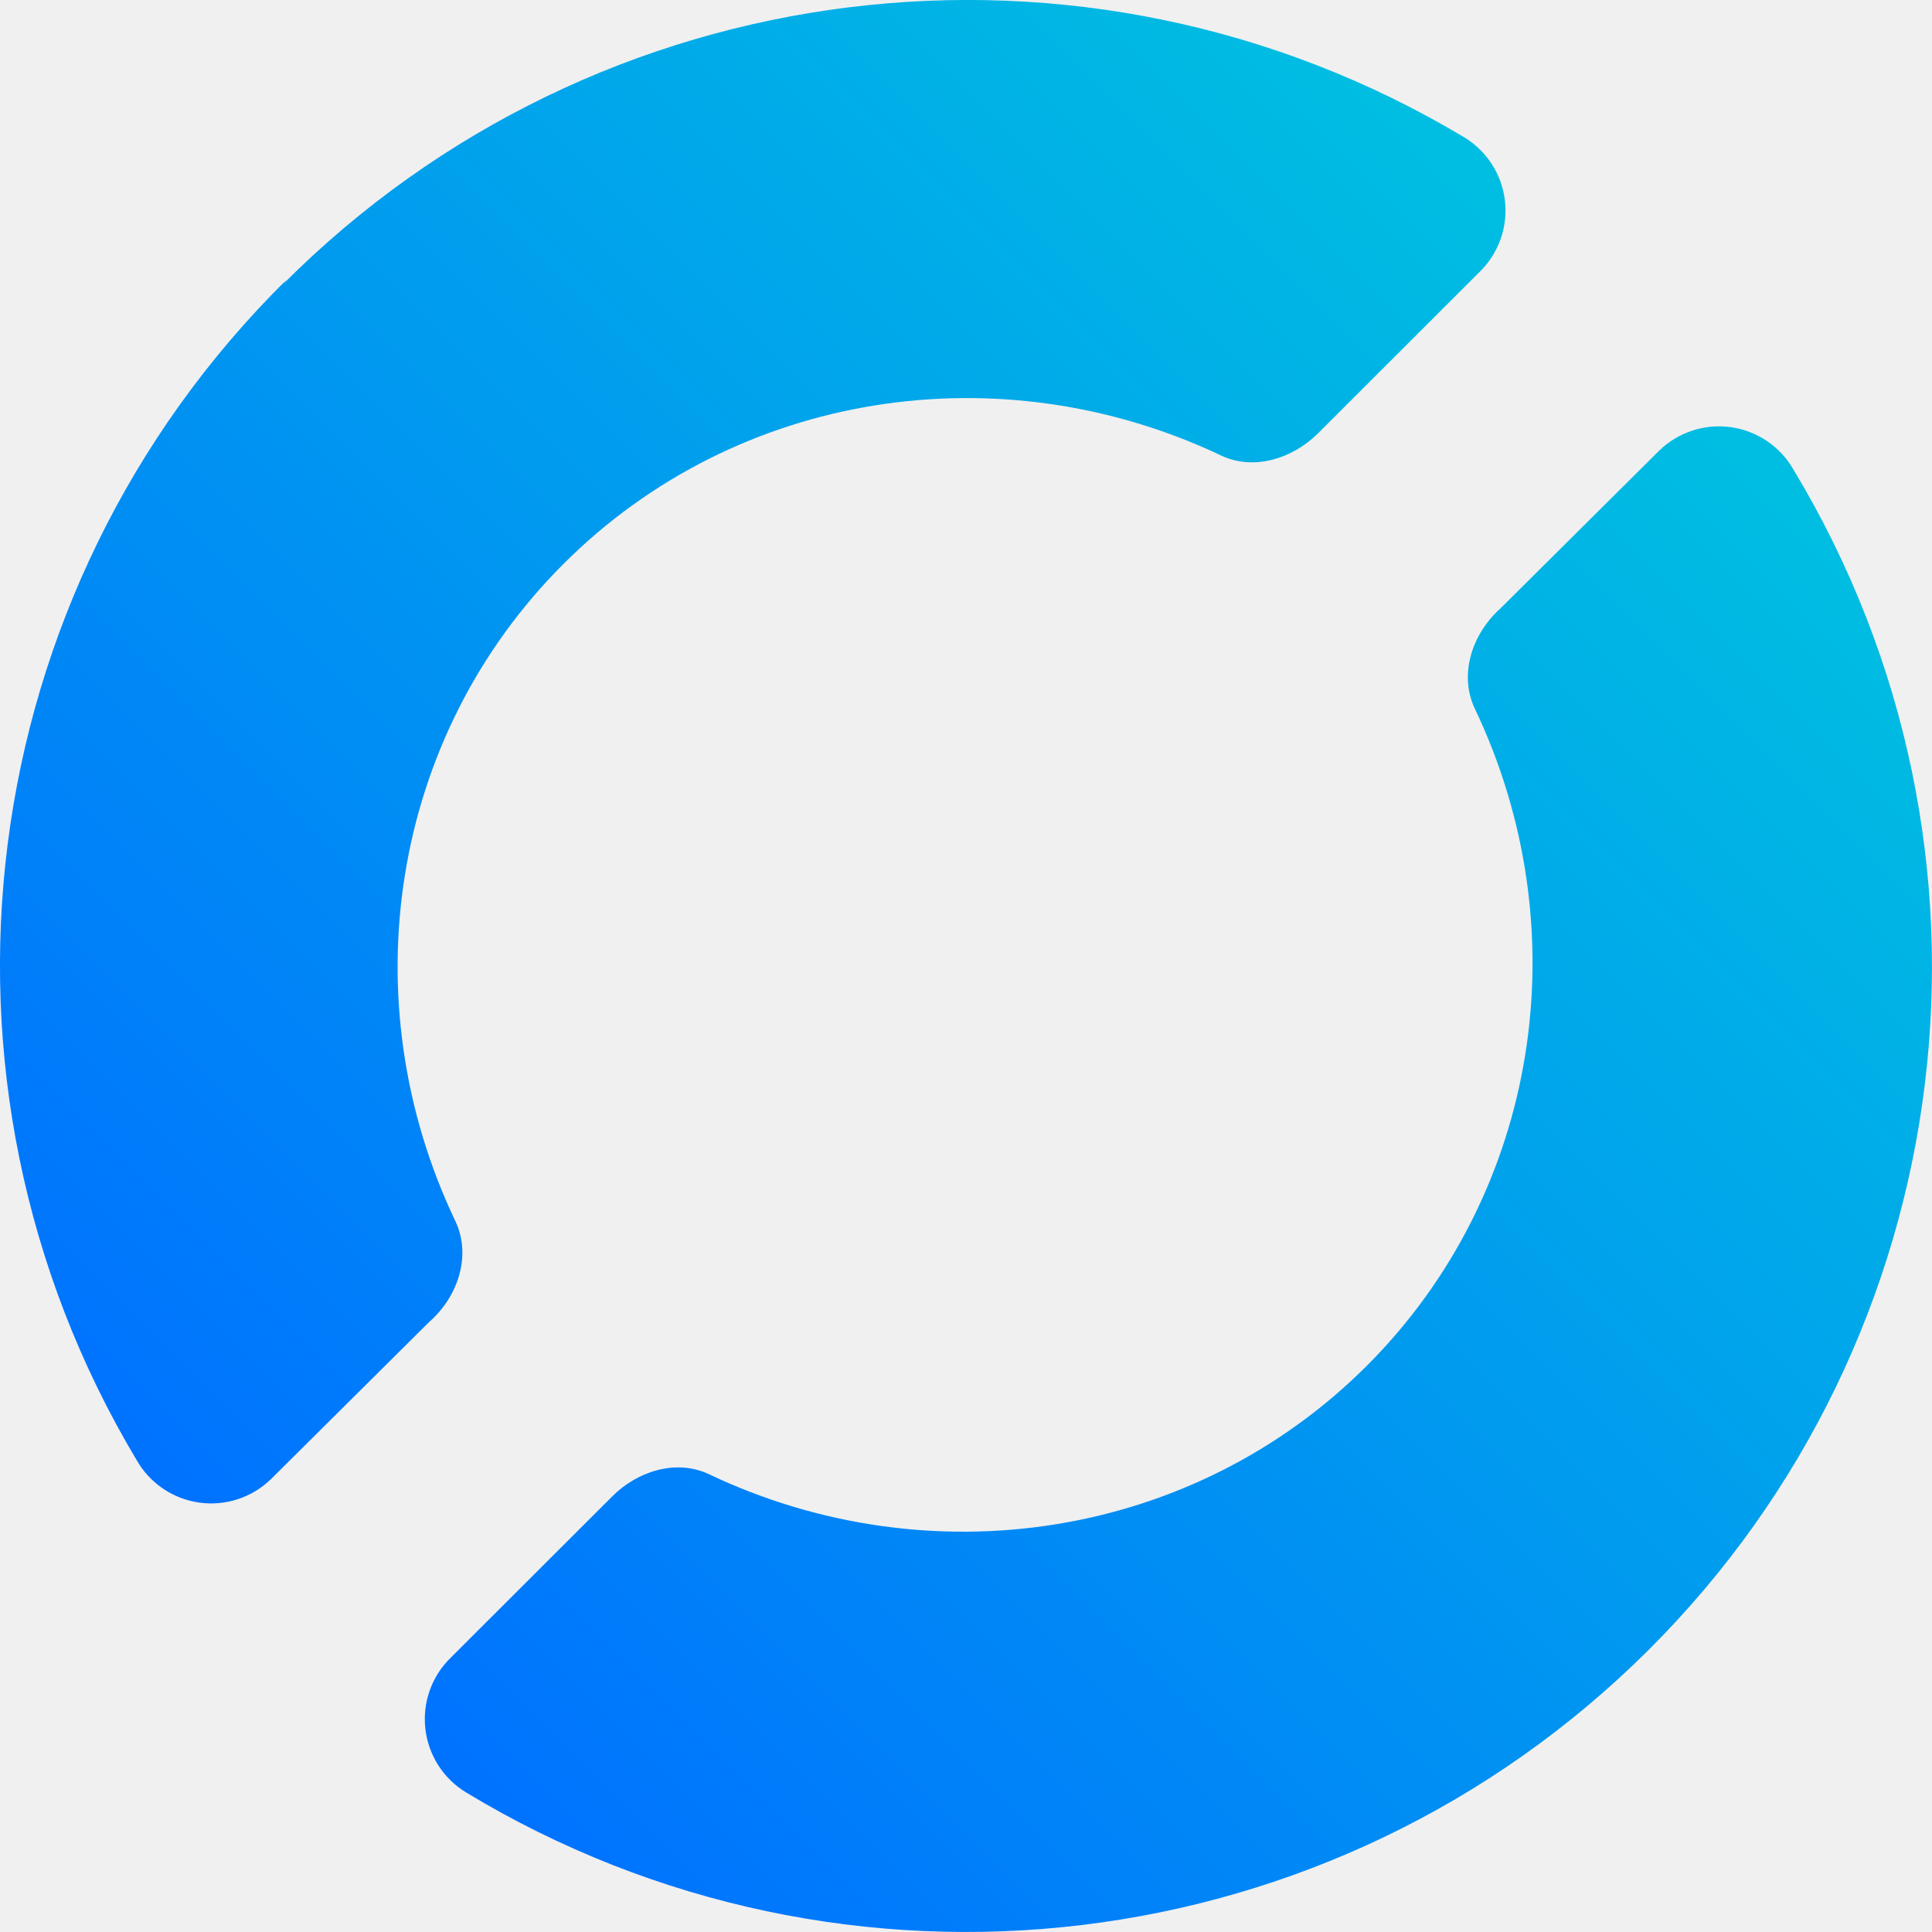
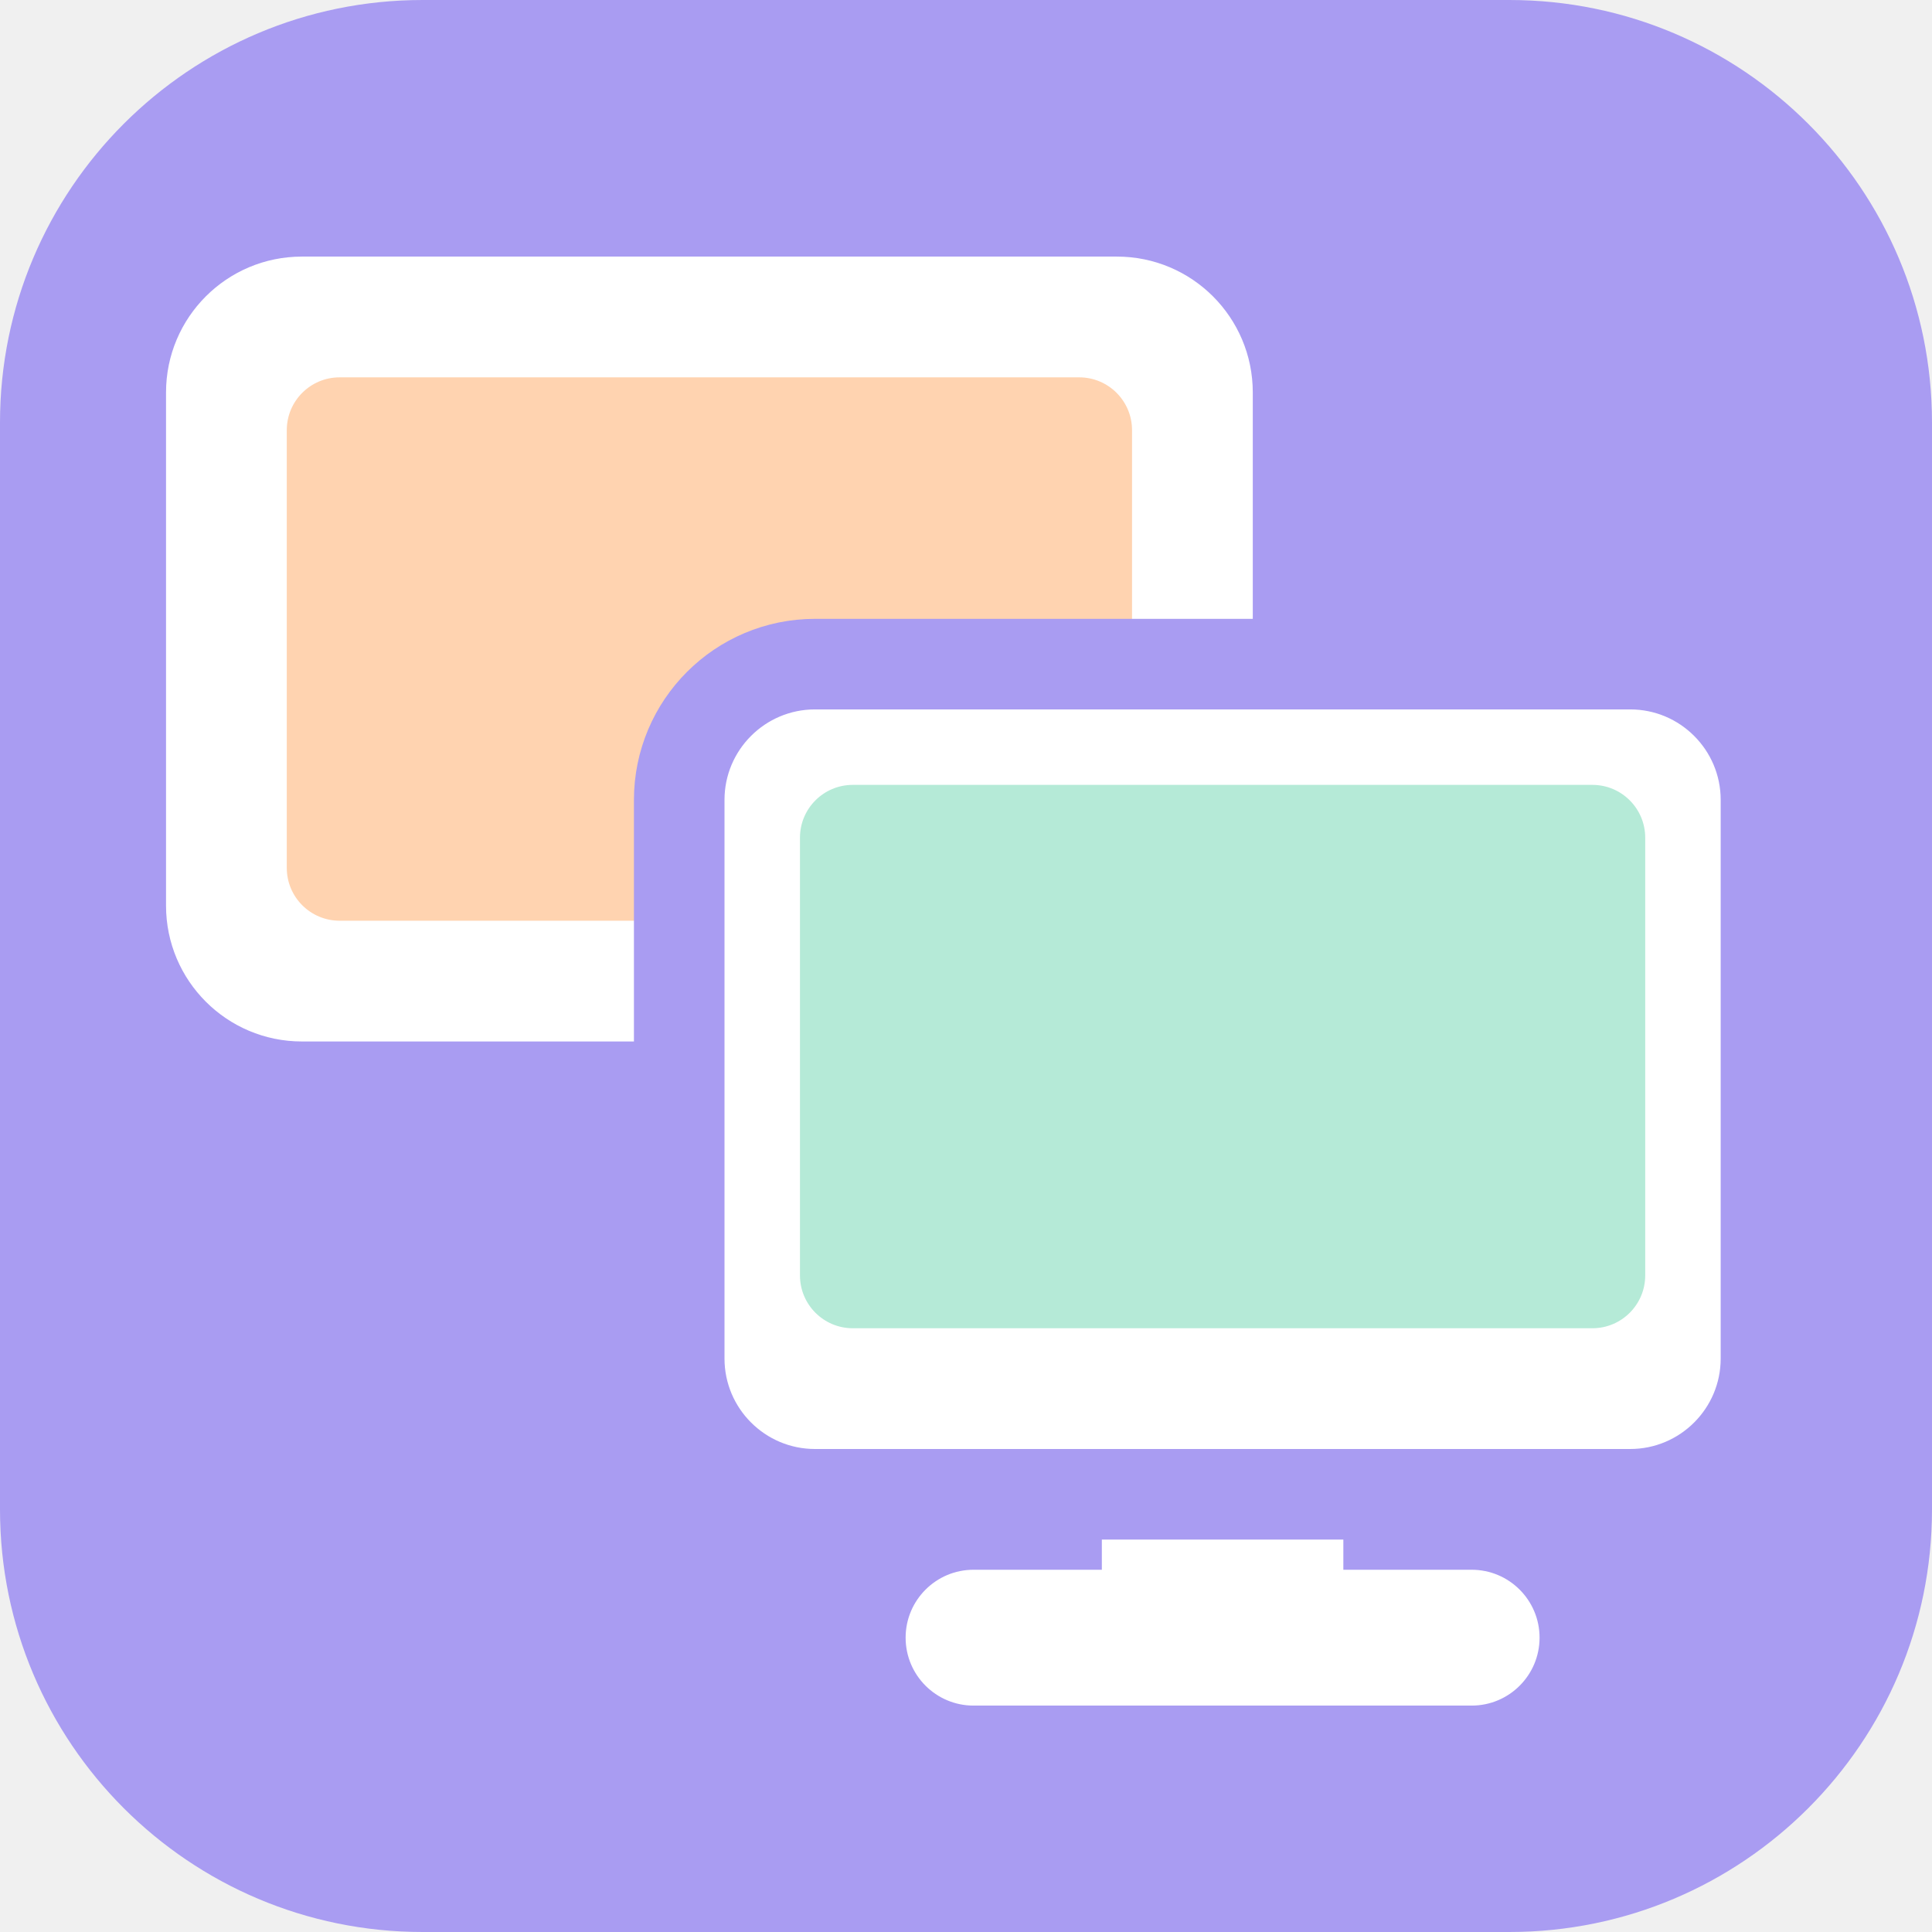
- <svg xmlns="http://www.w3.org/2000/svg" xmlns:xlink="http://www.w3.org/1999/xlink" xml:space="preserve" viewBox="66.993 897.484 26 26">
-   <linearGradient id="a" x1=".148" x2=".845" y1=".851" y2=".154" gradientTransform="matrix(26.301 0 0 26.331 90.674 911.757)" gradientUnits="userSpaceOnUse">
-     <stop offset="0" stop-color="#0071ff" />
-     <stop offset="1" stop-color="#00bfe1" />
-   </linearGradient>
-   <defs>
-     <linearGradient xlink:href="#a" id="b" x1=".148" x2=".845" y1=".851" y2=".154" gradientTransform="matrix(26.00048 0 0 25.99935 66.993 897.485)" gradientUnits="userSpaceOnUse" />
-   </defs>
-   <path fill="url(#b)" d="m89.318 903.552-2.135 2.122c-.376.337-.558.879-.347 1.337 1.422 2.976.882 6.524-1.452 8.856-2.335 2.331-5.887 2.87-8.866 1.449-.439-.197-.954-.03-1.292.312l-2.17 2.167a1.154 1.154 0 0 0 .208 1.81 13.005 13.005 0 0 0 15.91-1.912 12.97 12.97 0 0 0 1.956-15.887 1.154 1.154 0 0 0-1.812-.254zm-18.467-2.305a12.969 12.969 0 0 0-2.02 15.885 1.154 1.154 0 0 0 1.812.254l2.124-2.11c.385-.336.572-.884.359-1.348-1.423-2.976-.884-6.524 1.451-8.856 2.334-2.332 5.887-2.871 8.866-1.45.434.194.942.033 1.281-.3l2.182-2.18a1.152 1.152 0 0 0-.208-1.81 13.009 13.009 0 0 0-15.893 1.973z" />
+ <svg xmlns="http://www.w3.org/2000/svg" width="256" height="256" viewBox="0 0 256 256">
+   <rect width="256" height="256" rx="56" fill="#A99CF2" />
+   <rect x="22" y="34" width="144" height="104" rx="18" fill="#FFFFFF" />
+   <rect x="38" y="50" width="112" height="72" rx="7" fill="#FFD3B0" />
+   <rect x="146" y="196" width="32" height="20" fill="#FFFFFF" />
+   <rect x="120" y="208" width="84" height="18" rx="9" fill="#FFFFFF" />
+   <rect x="90" y="88" width="144" height="110" rx="18" fill="#FFFFFF" stroke="#A99CF2" stroke-width="12" />
+   <rect x="106" y="104" width="112" height="72" rx="7" fill="#B5EAD7" />
</svg>
